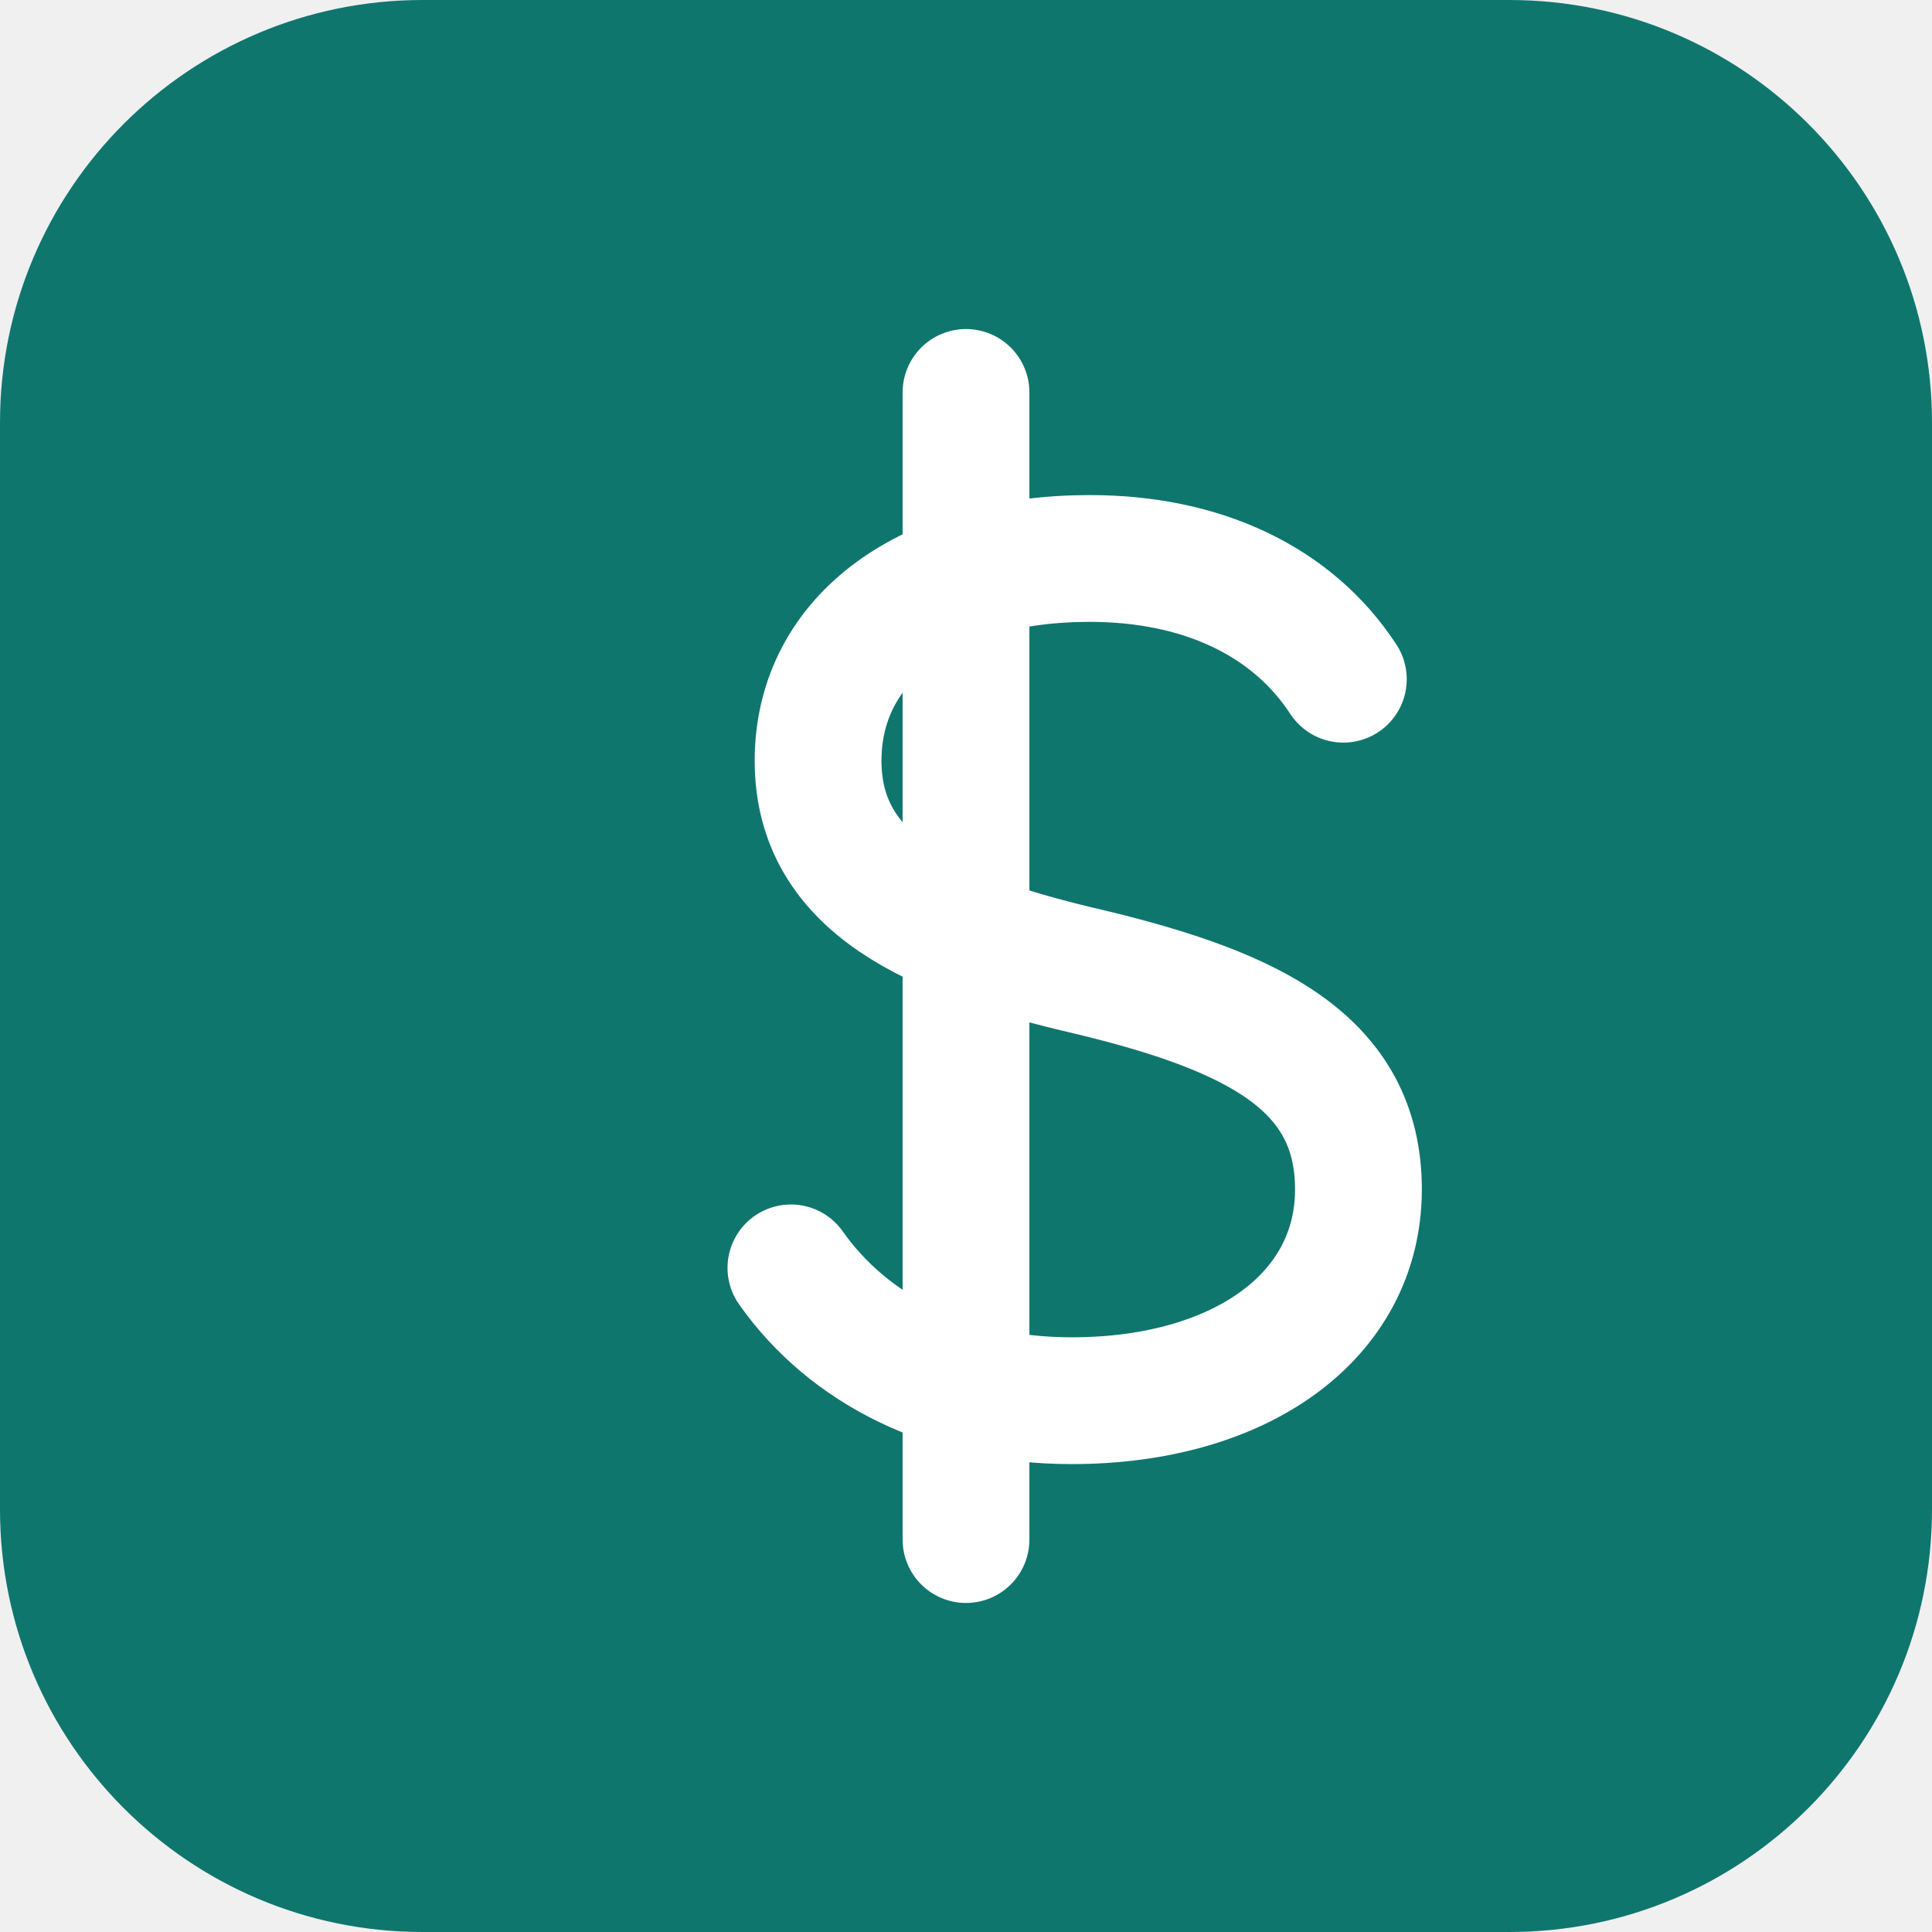
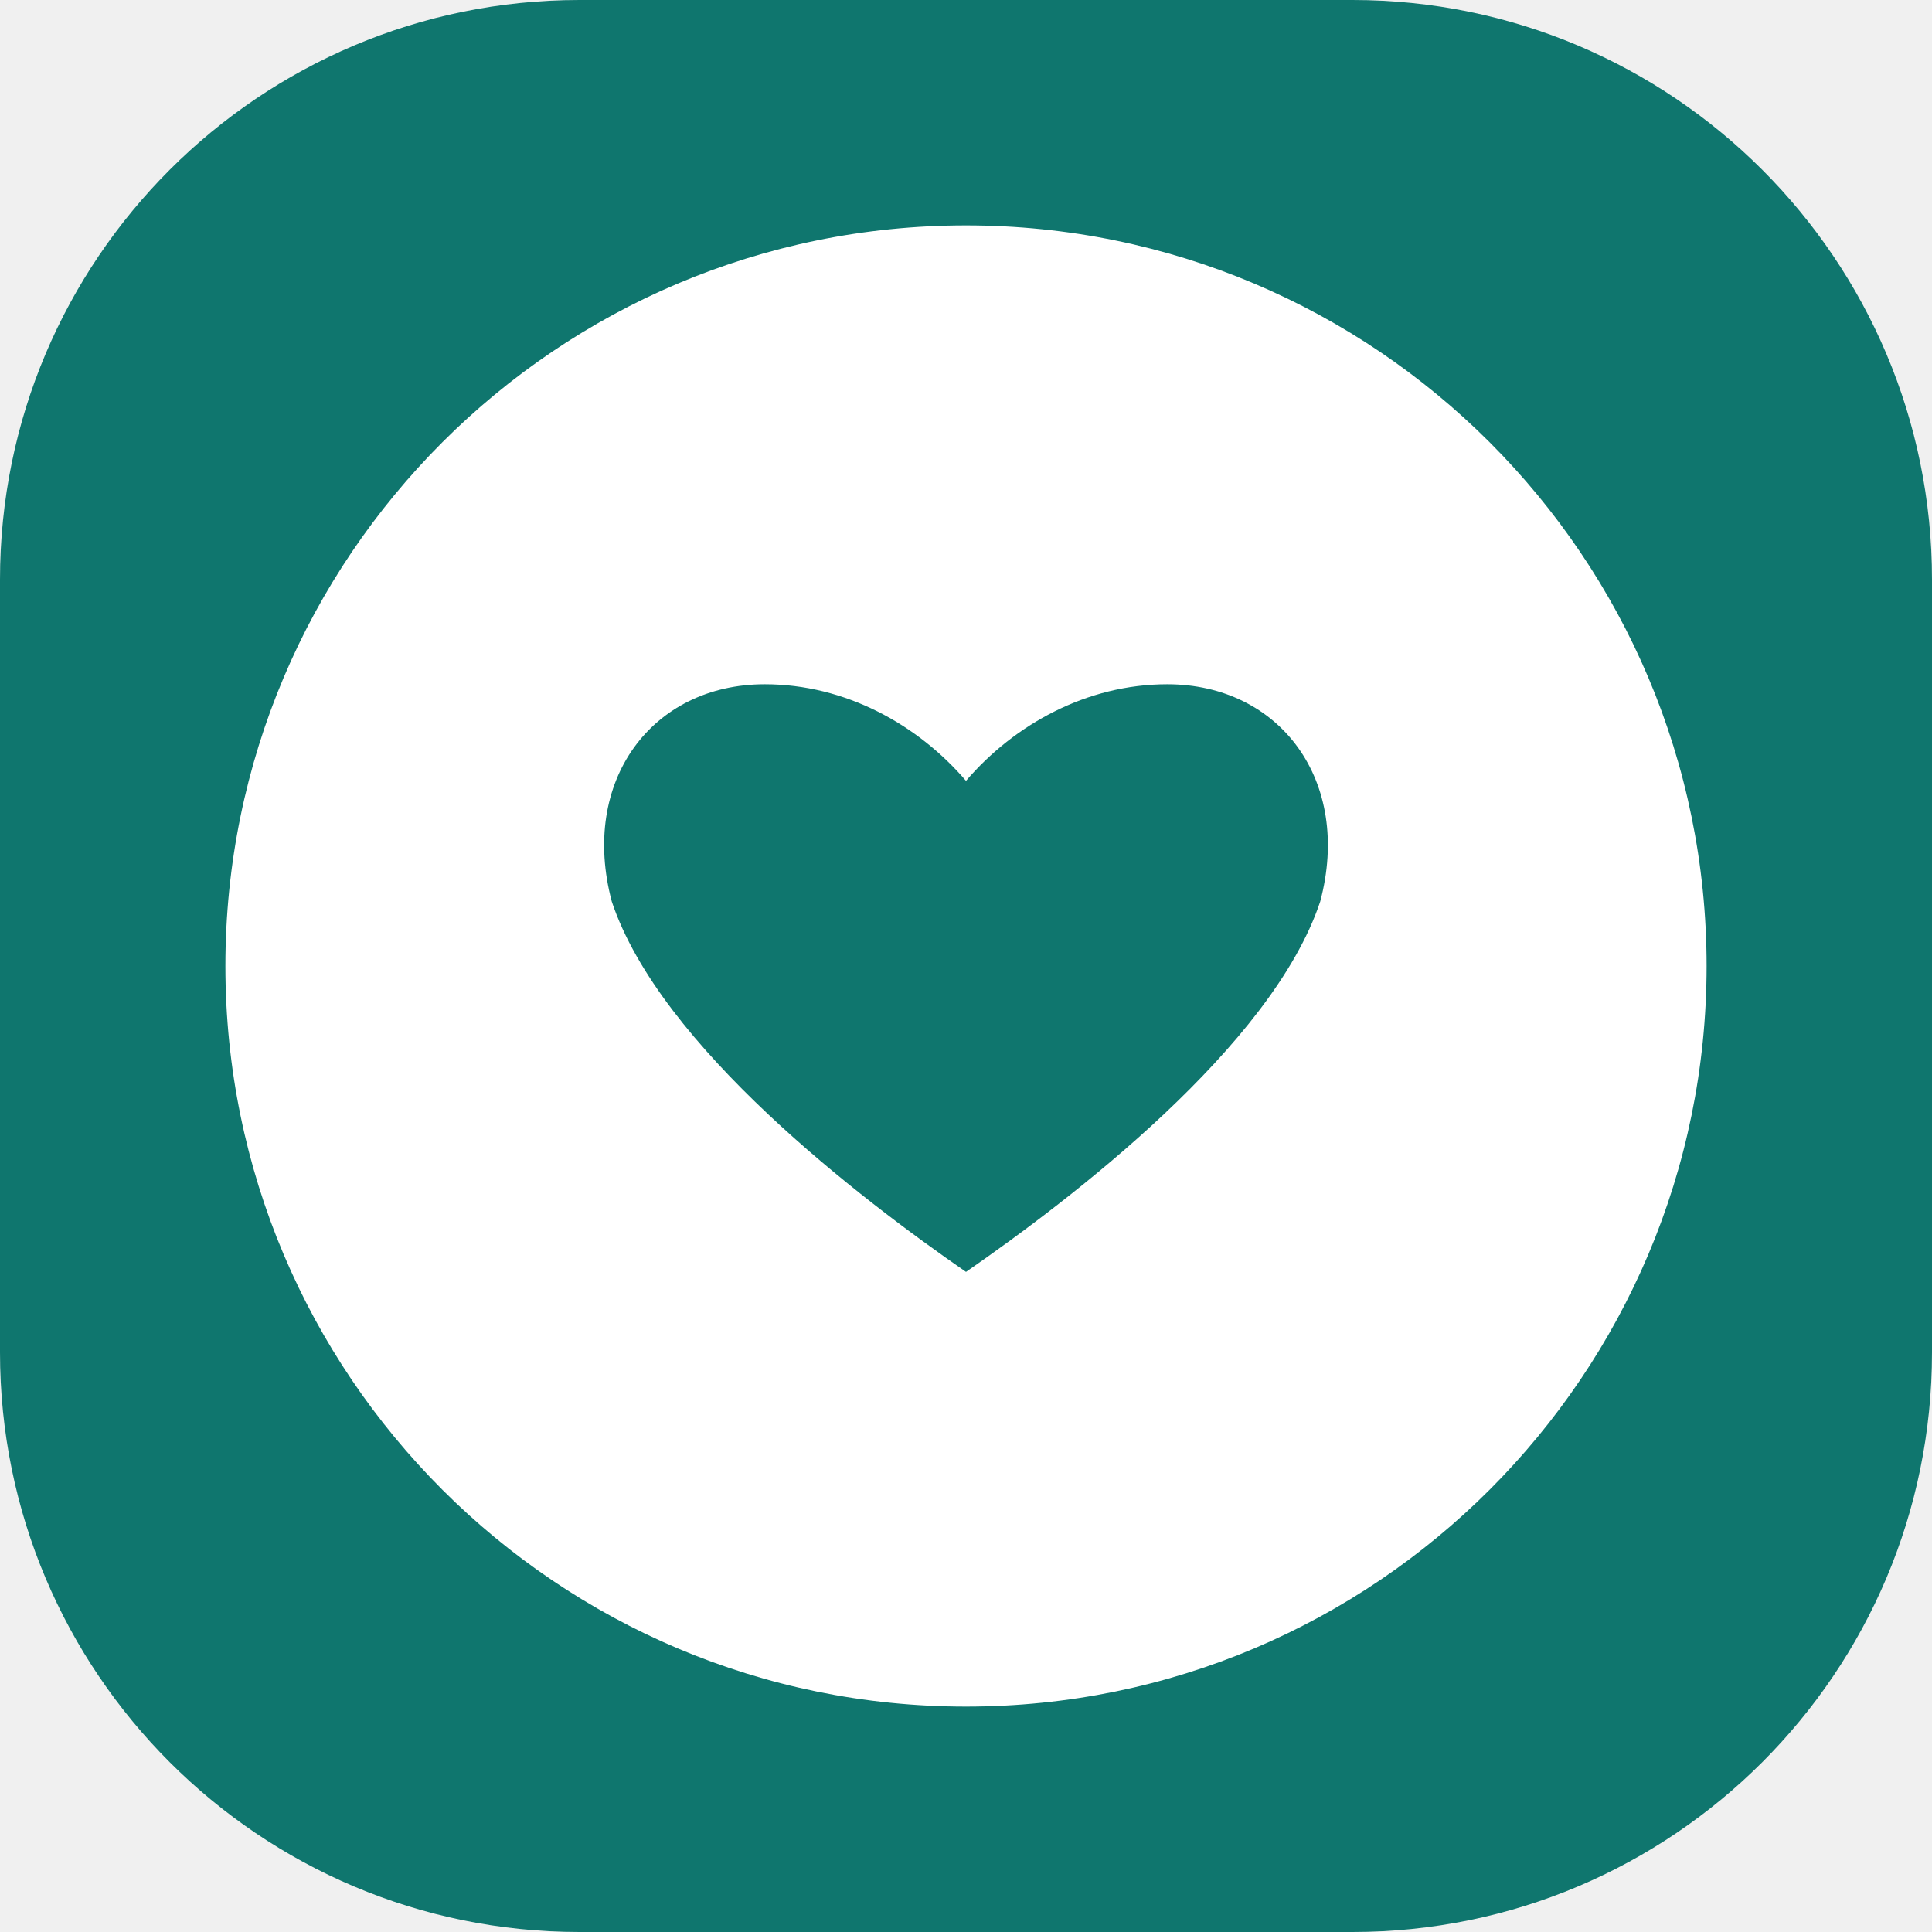
- <svg xmlns="http://www.w3.org/2000/svg" viewBox="0 0 64 64">
-   <rect width="64" height="64" rx="14" fill="#0F766E" />
-   <g fill="none" stroke="#FFFFFF" stroke-width="4.2" stroke-linecap="round" stroke-linejoin="round">
-     <path d="M32 13v38" />
-     <path d="M44.5 22.5c-1.7-2.6-4.7-4-8.4-4-5.3 0-9 2.6-9 6.7 0 4.1 3.8 5.8 9 7 5.4 1.3 8.9 3 8.9 7.2 0 4.2-3.9 7-9.5 7-4.1 0-7.4-1.7-9.3-4.4" />
-   </g>
+ <svg xmlns="http://www.w3.org/2000/svg" viewBox="0 0 24 24">
+   <rect width="24" height="24" rx="7.2" fill="#0F766E" />
+   <path fill="#FFFFFF" fill-rule="evenodd" clip-rule="evenodd" d="M21.2 12a9.2 9.2 0 1 1-18.4 0 9.2 9.2 0 0 1 18.4 0ZM12 15.8C10.7 14.9 8.2 13 7.6 11.2C7.2 9.7 8.1 8.5 9.5 8.5C10.5 8.5 11.4 9 12 9.7C12.6 9 13.5 8.5 14.5 8.5C15.9 8.5 16.8 9.7 16.4 11.2C15.8 13 13.3 14.9 12 15.8Z" />
</svg>
